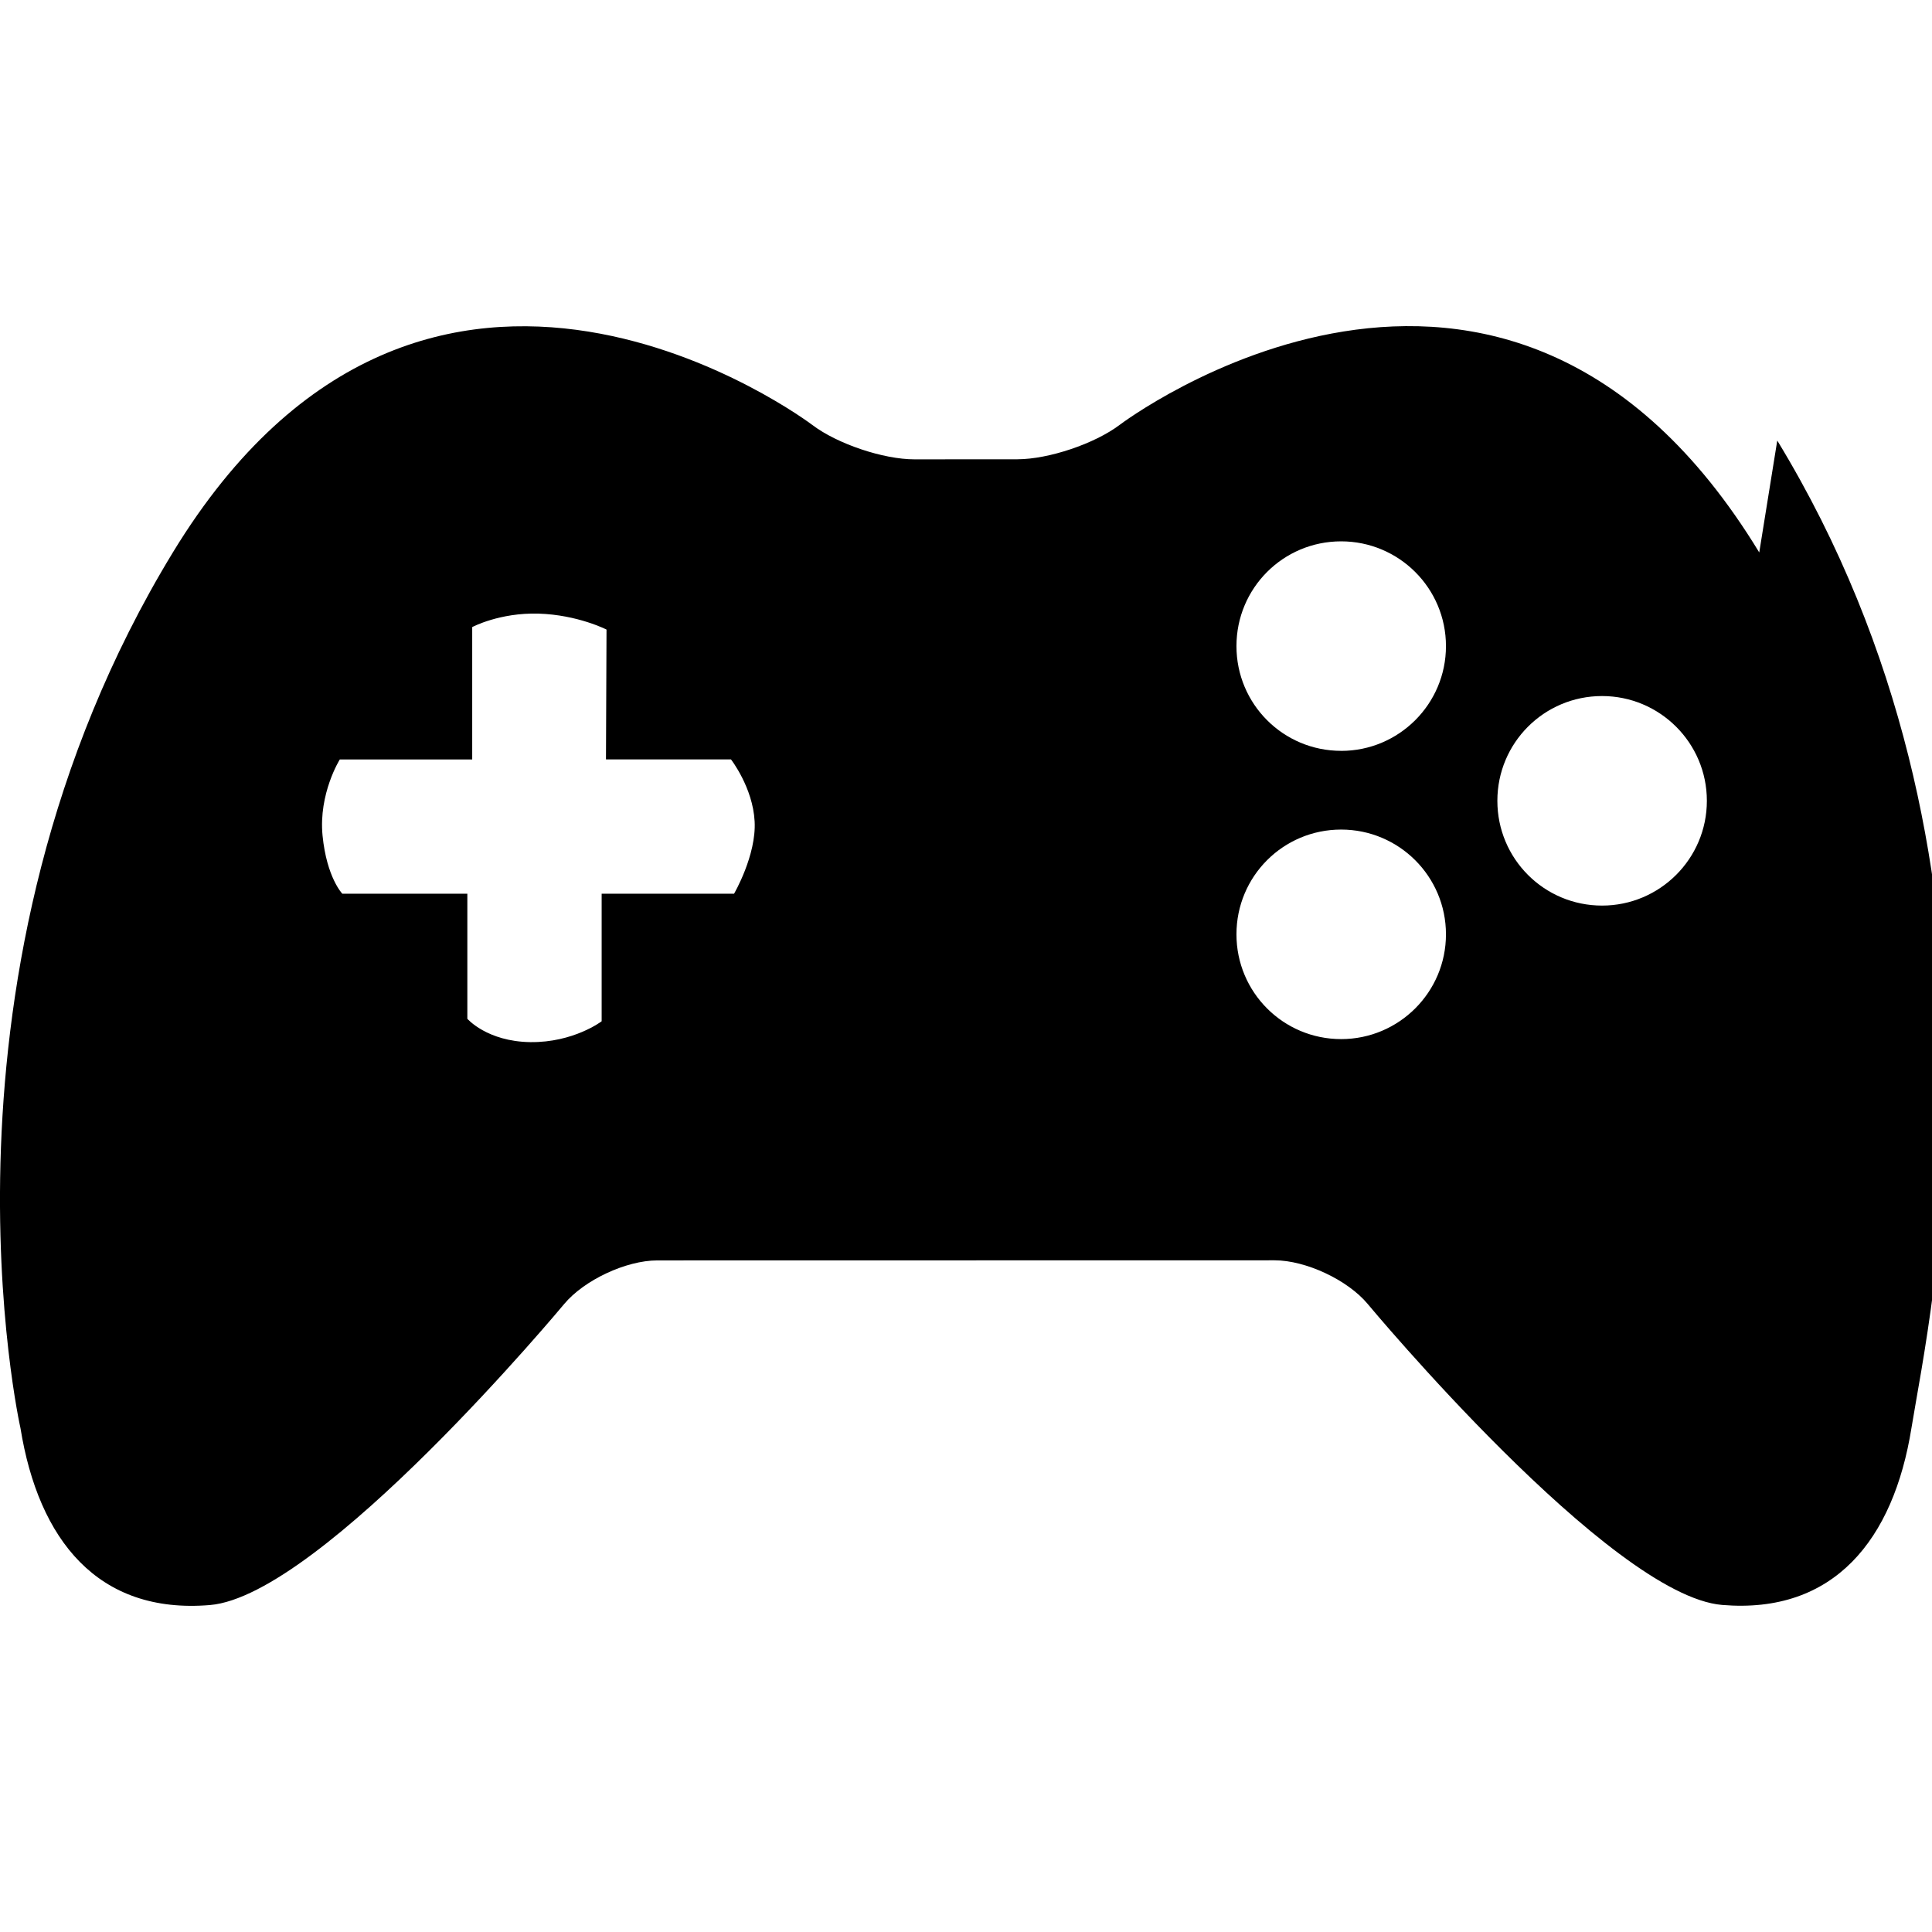
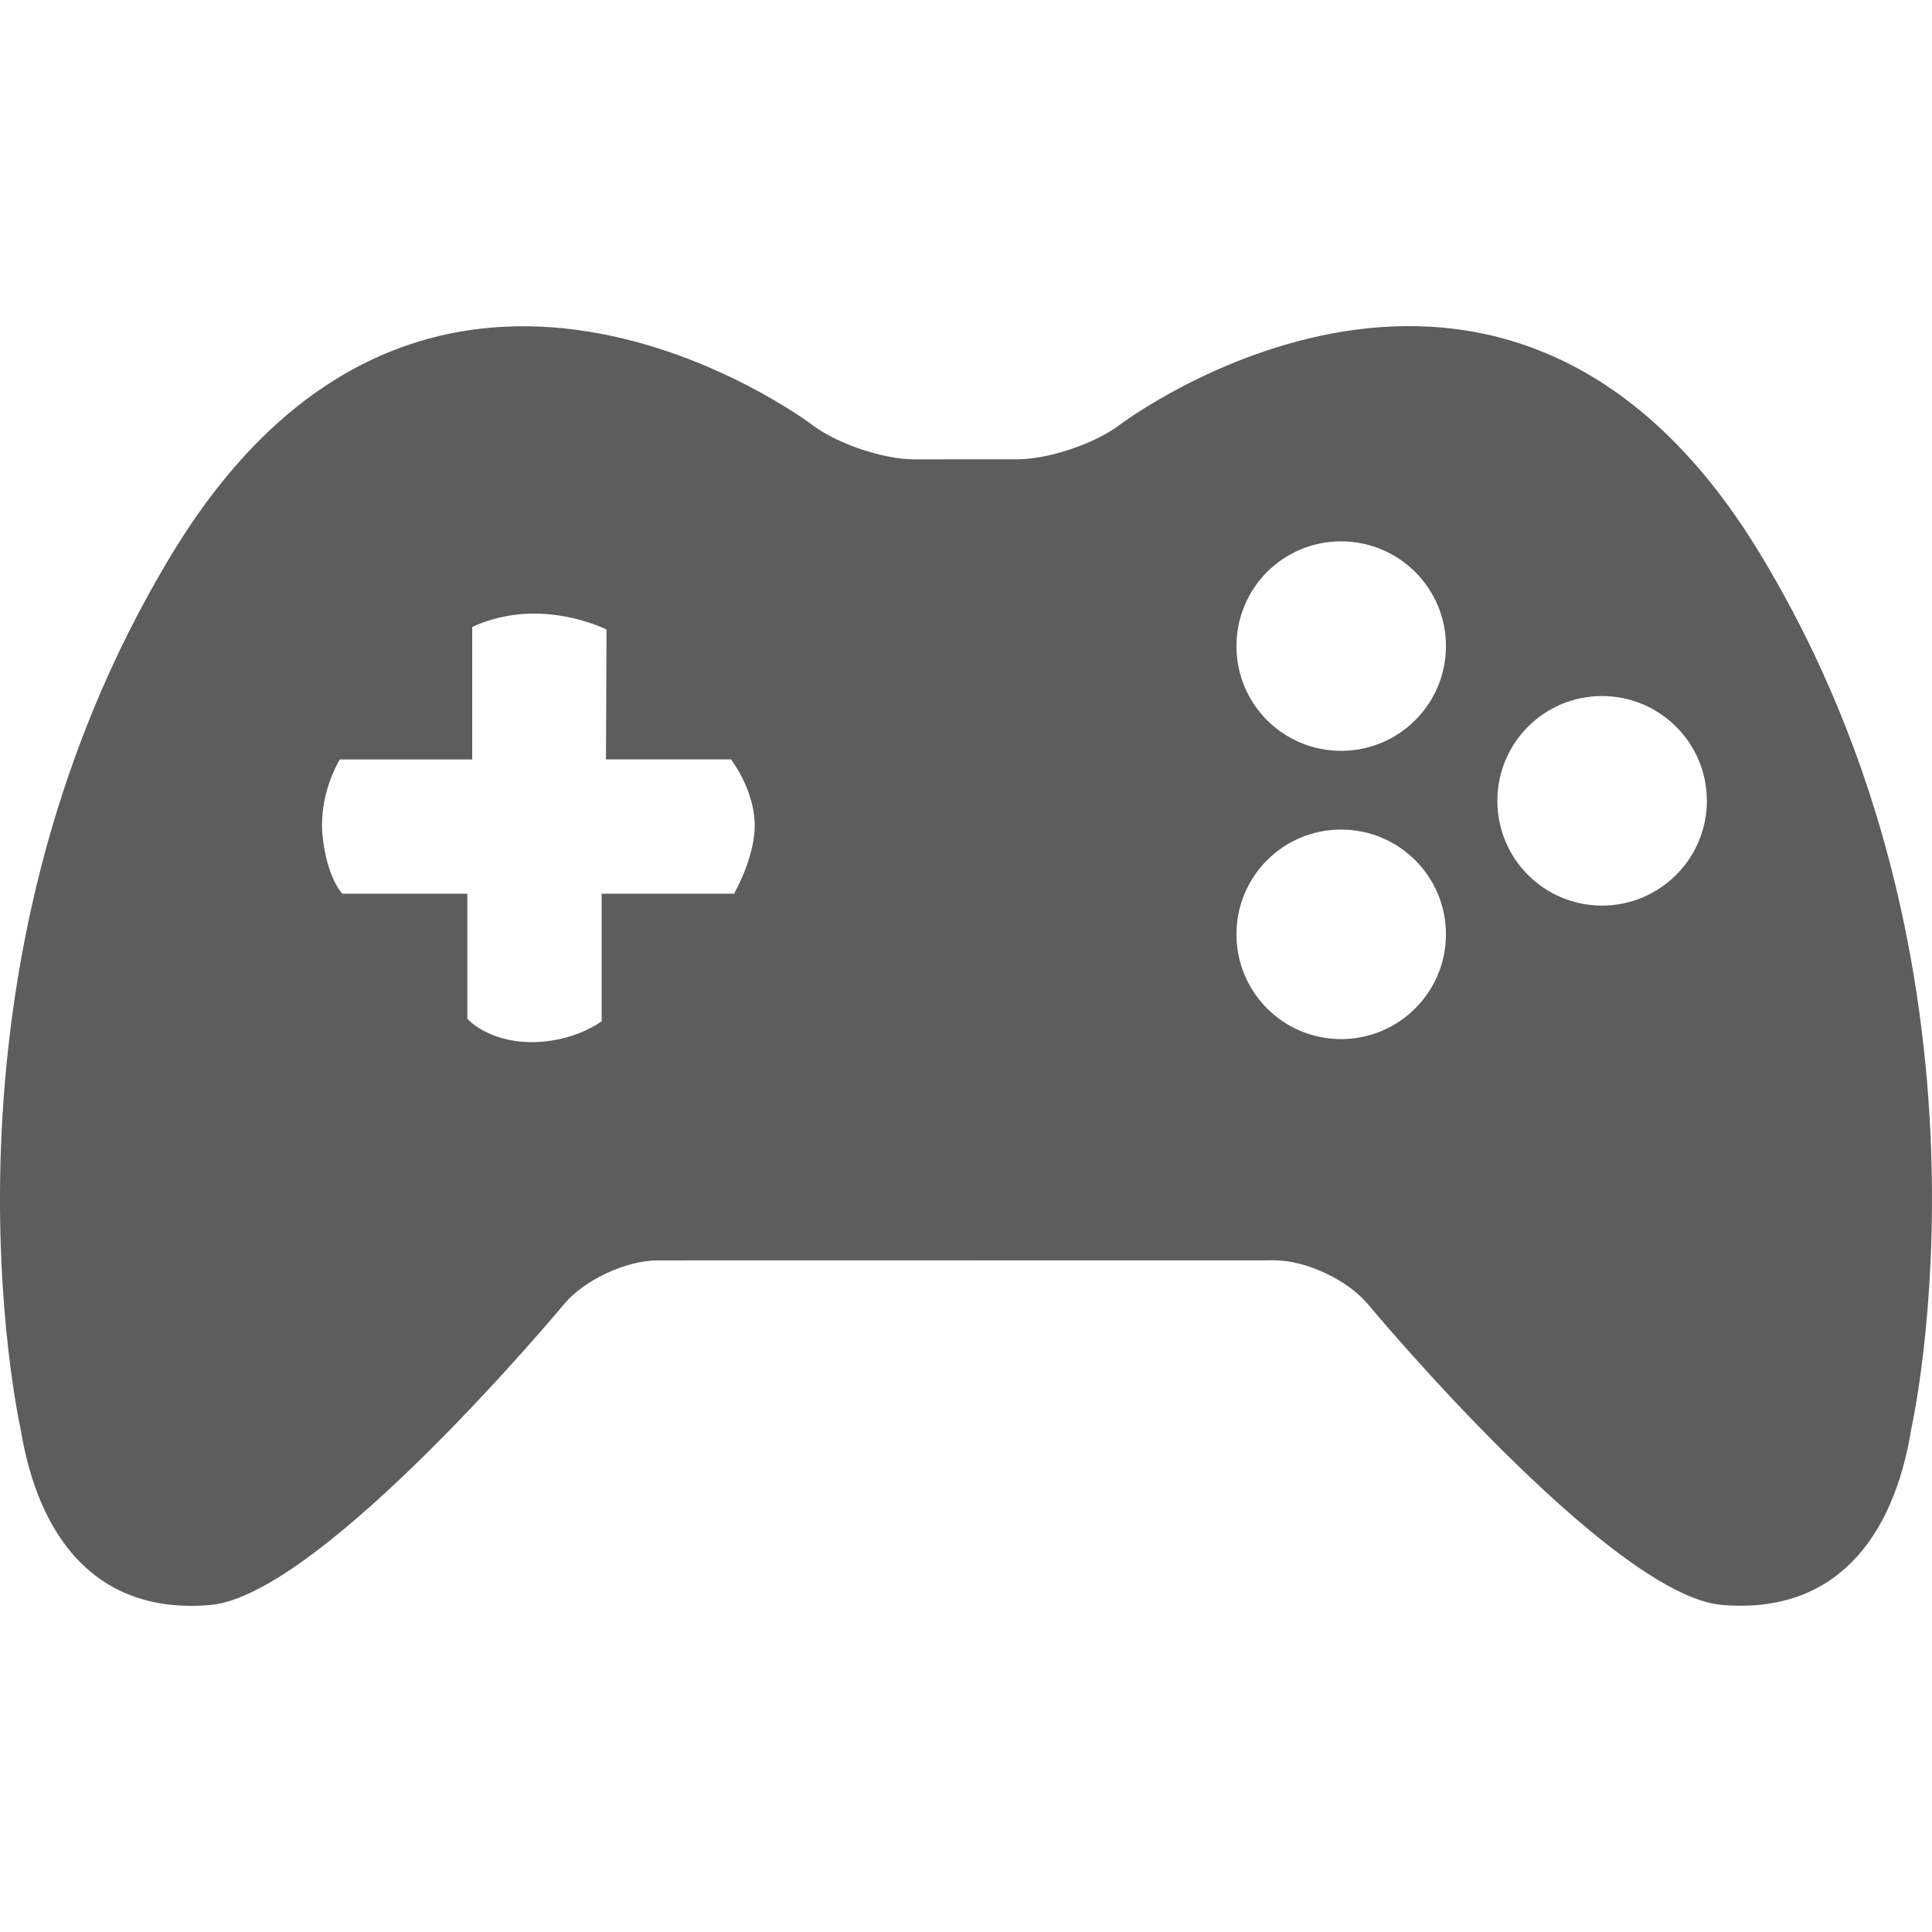
- <svg xmlns="http://www.w3.org/2000/svg" viewBox="0 0 53.626 53.626" fill="none">
-   <path fill="currentColor" d="M48.831 15.334c-7.083-11.637-17.753-3.541-17.753-3.541-.692.523-1.968.953-2.835.955l-2.858.002c-.867.001-2.143-.429-2.834-.952 0 0-10.671-8.098-17.755 3.539C-2.286 26.97.568 39.639.568 39.639c.5 3.102 2.148 5.172 5.258 4.912 3.101-.259 9.832-8.354 9.832-8.354.556-.667 1.721-1.212 2.586-1.212l17.134-.003c.866 0 2.03.545 2.585 1.212 0 0 6.732 8.095 9.838 8.354 3.106.26 4.758-1.812 5.255-4.912.499-3.105 3.358-15.772-3.725-27.408zM20.374 24.806H16.7v3.541s-.778.594-1.982.579c-1.202-.018-1.746-.648-1.746-.648v-3.471H9.502s-.433-.444-.549-1.613c-.114-1.169.479-2.114.479-2.114h3.675v-3.674s.756-.405 1.843-.374c1.088.034 1.885.443 1.885.443l-.015 3.604h3.47s.606.778.656 1.718c.052.94-.57 2.008-.57 2.008zM37.226 28.842c-1.609 0-2.906-1.301-2.906-2.908 0-1.61 1.297-2.908 2.906-2.908 1.602 0 2.909 1.298 2.909 2.908 0 1.608-1.307 2.908-2.909 2.908zm0-8.001c-1.609 0-2.906-1.3-2.906-2.907 0-1.61 1.297-2.908 2.906-2.908 1.602 0 2.909 1.298 2.909 2.908 0 1.608-1.307 2.908-2.909 2.908zm7.242 4.295c-1.609 0-2.906-1.3-2.906-2.908 0-1.609 1.297-2.908 2.906-2.908 1.602 0 2.909 1.299 2.909 2.908 0 1.608-1.307 2.908-2.909 2.908z" />
+ <svg xmlns="http://www.w3.org/2000/svg" height="800px" width="800px" version="1.1" id="Capa_1" viewBox="0 0 53.626 53.626" xml:space="preserve">
+   <g>
+     <path style="fill:#5e5d5d;" d="M48.831,15.334c-7.083-11.637-17.753-3.541-17.753-3.541c-0.692,0.523-1.968,0.953-2.835,0.955   l-2.858,0.002c-0.867,0.001-2.143-0.429-2.834-0.952c0,0-10.671-8.098-17.755,3.539C-2.286,26.97,0.568,39.639,0.568,39.639   c0.5,3.102,2.148,5.172,5.258,4.912c3.101-0.259,9.832-8.354,9.832-8.354c0.556-0.667,1.721-1.212,2.586-1.212l17.134-0.003   c0.866,0,2.03,0.545,2.585,1.212c0,0,6.732,8.095,9.838,8.354c3.106,0.26,4.758-1.812,5.255-4.912   C53.055,39.636,55.914,26.969,48.831,15.334z M20.374,24.806H16.7v3.541c0,0-0.778,0.594-1.982,0.579   c-1.202-0.018-1.746-0.648-1.746-0.648v-3.471h-3.47c0,0-0.433-0.444-0.549-1.613c-0.114-1.169,0.479-2.114,0.479-2.114h3.675   v-3.674c0,0,0.756-0.405,1.843-0.374c1.088,0.034,1.885,0.443,1.885,0.443l-0.015,3.604h3.47c0,0,0.606,0.778,0.656,1.718   C20.996,23.738,20.374,24.806,20.374,24.806z M37.226,28.842c-1.609,0-2.906-1.301-2.906-2.908c0-1.61,1.297-2.908,2.906-2.908   c1.602,0,2.909,1.298,2.909,2.908C40.135,27.542,38.828,28.842,37.226,28.842z M37.226,20.841c-1.609,0-2.906-1.3-2.906-2.907   c0-1.61,1.297-2.908,2.906-2.908c1.602,0,2.909,1.298,2.909,2.908C40.135,19.542,38.828,20.841,37.226,20.841z M44.468,25.136   c-1.609,0-2.906-1.3-2.906-2.908c0-1.609,1.297-2.908,2.906-2.908c1.602,0,2.909,1.299,2.909,2.908   C47.377,23.836,46.07,25.136,44.468,25.136z" />
+   </g>
</svg>
